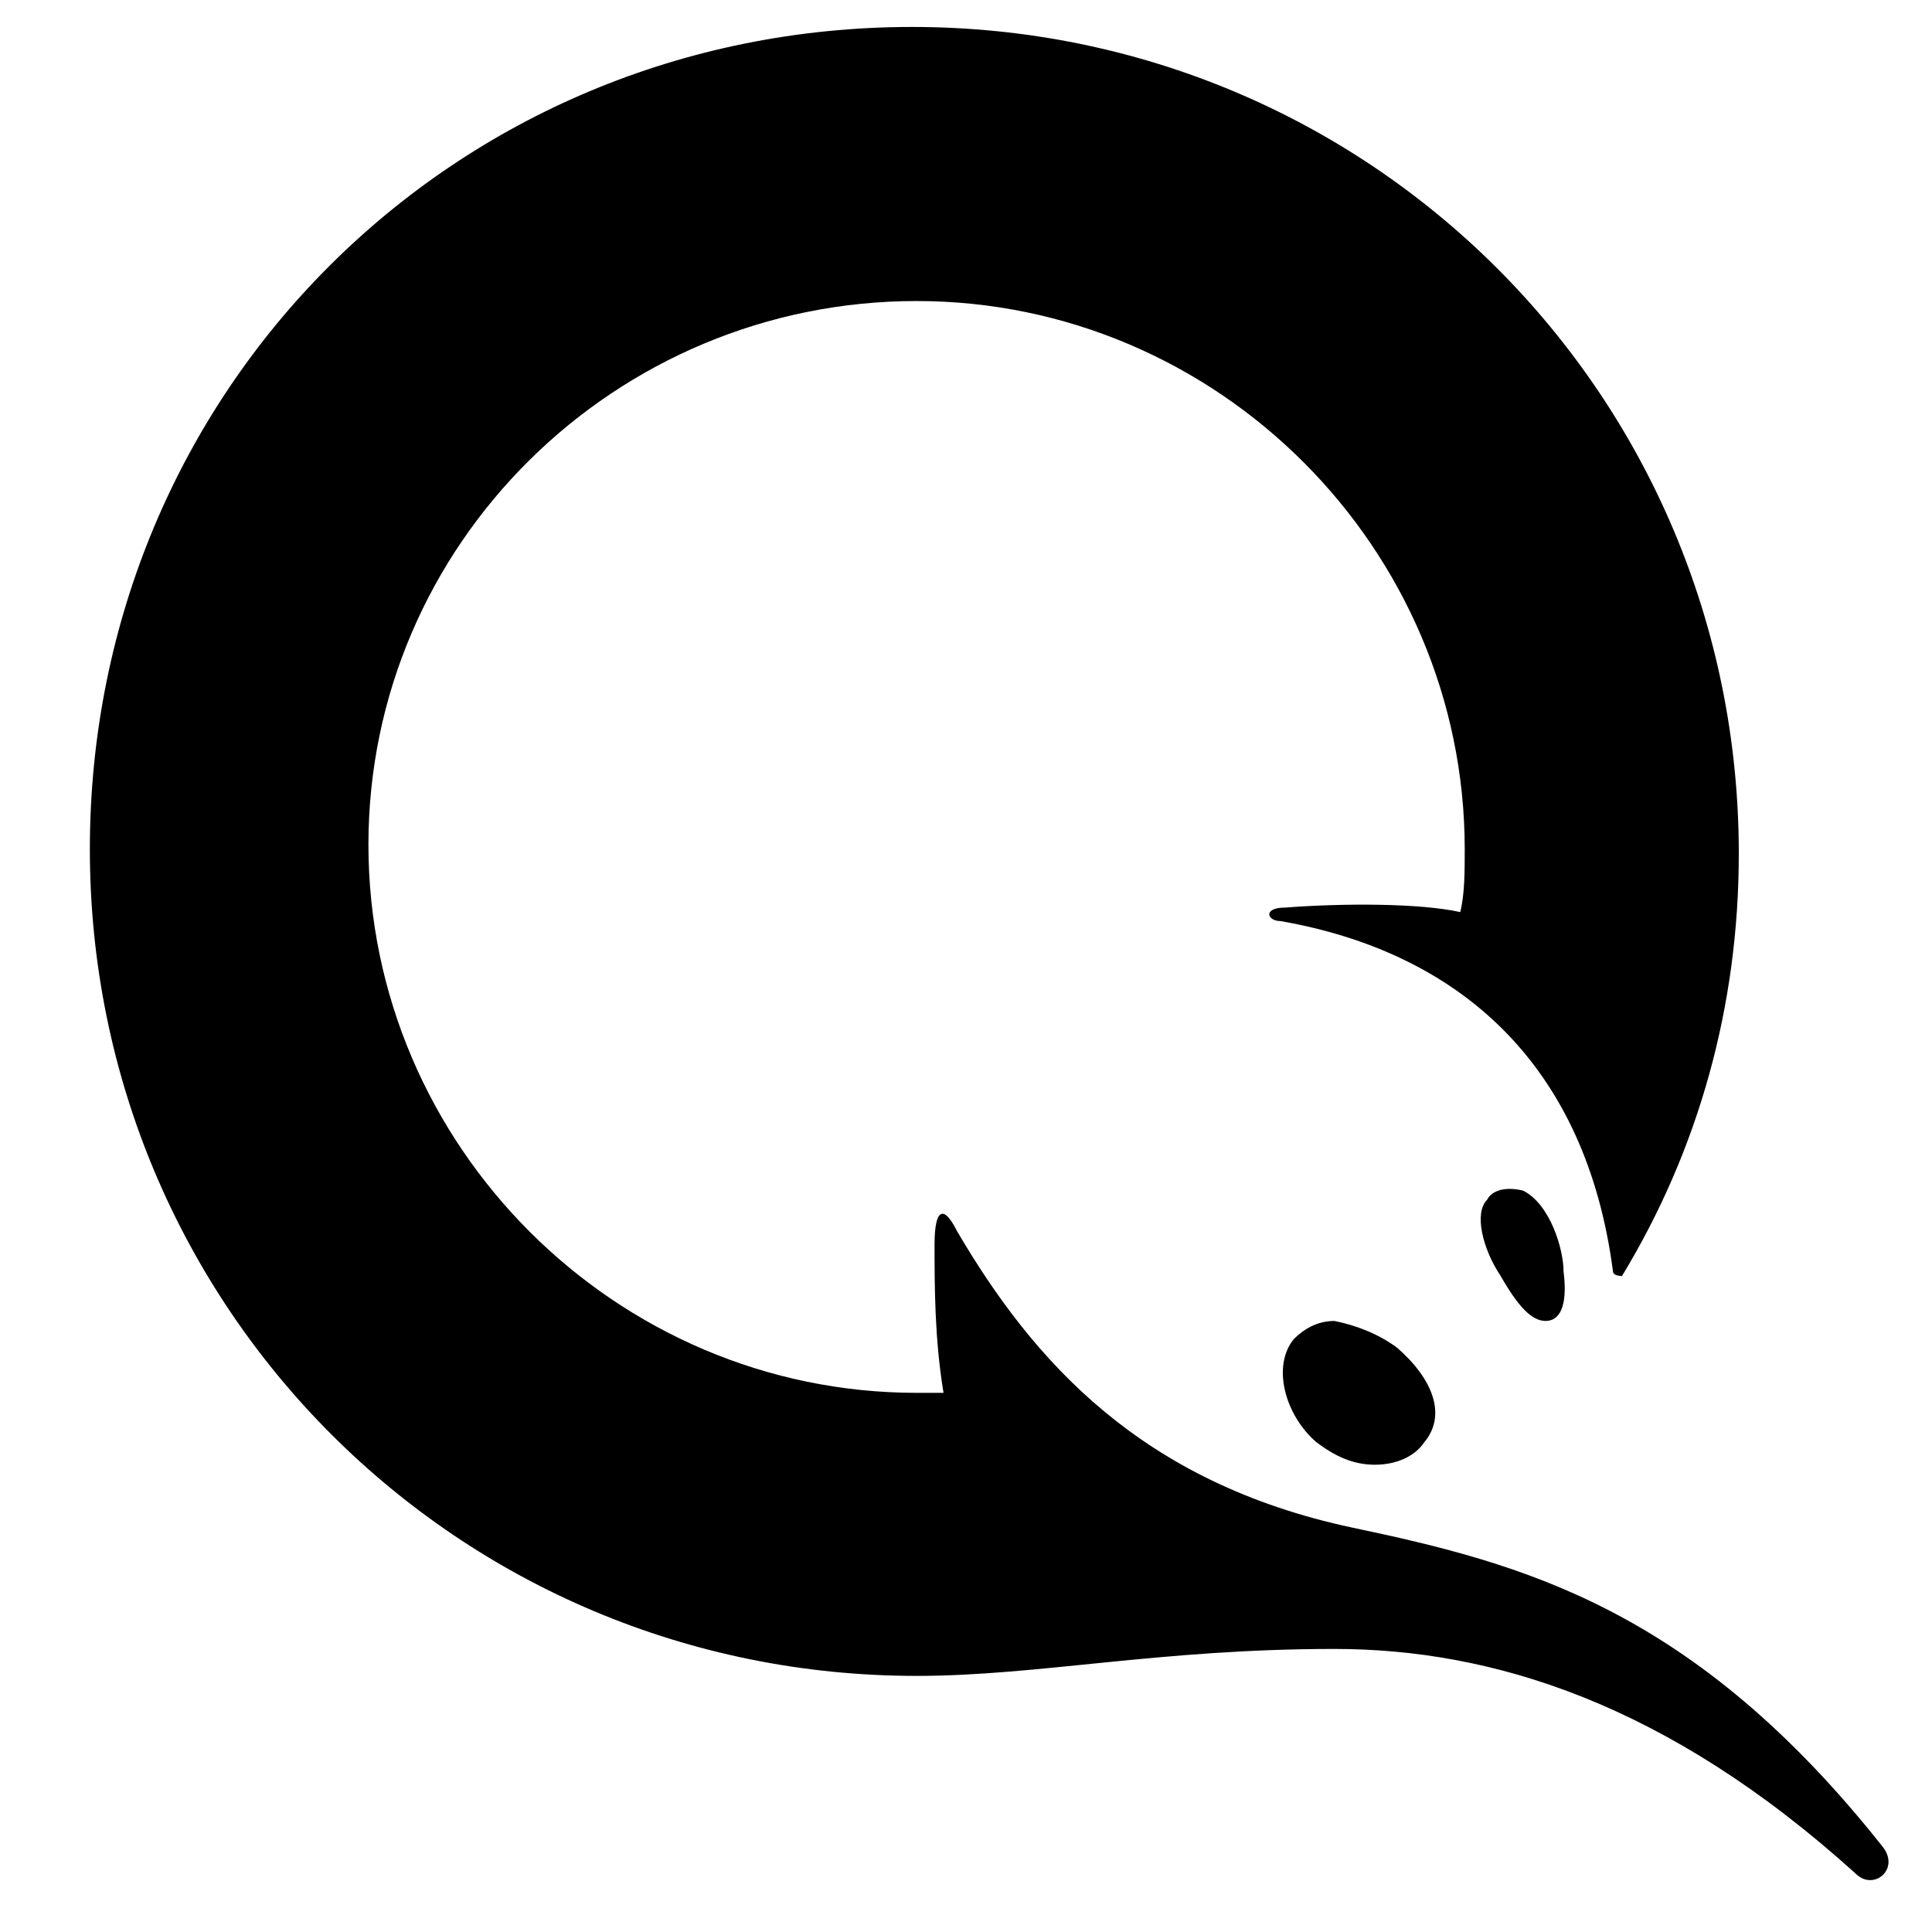
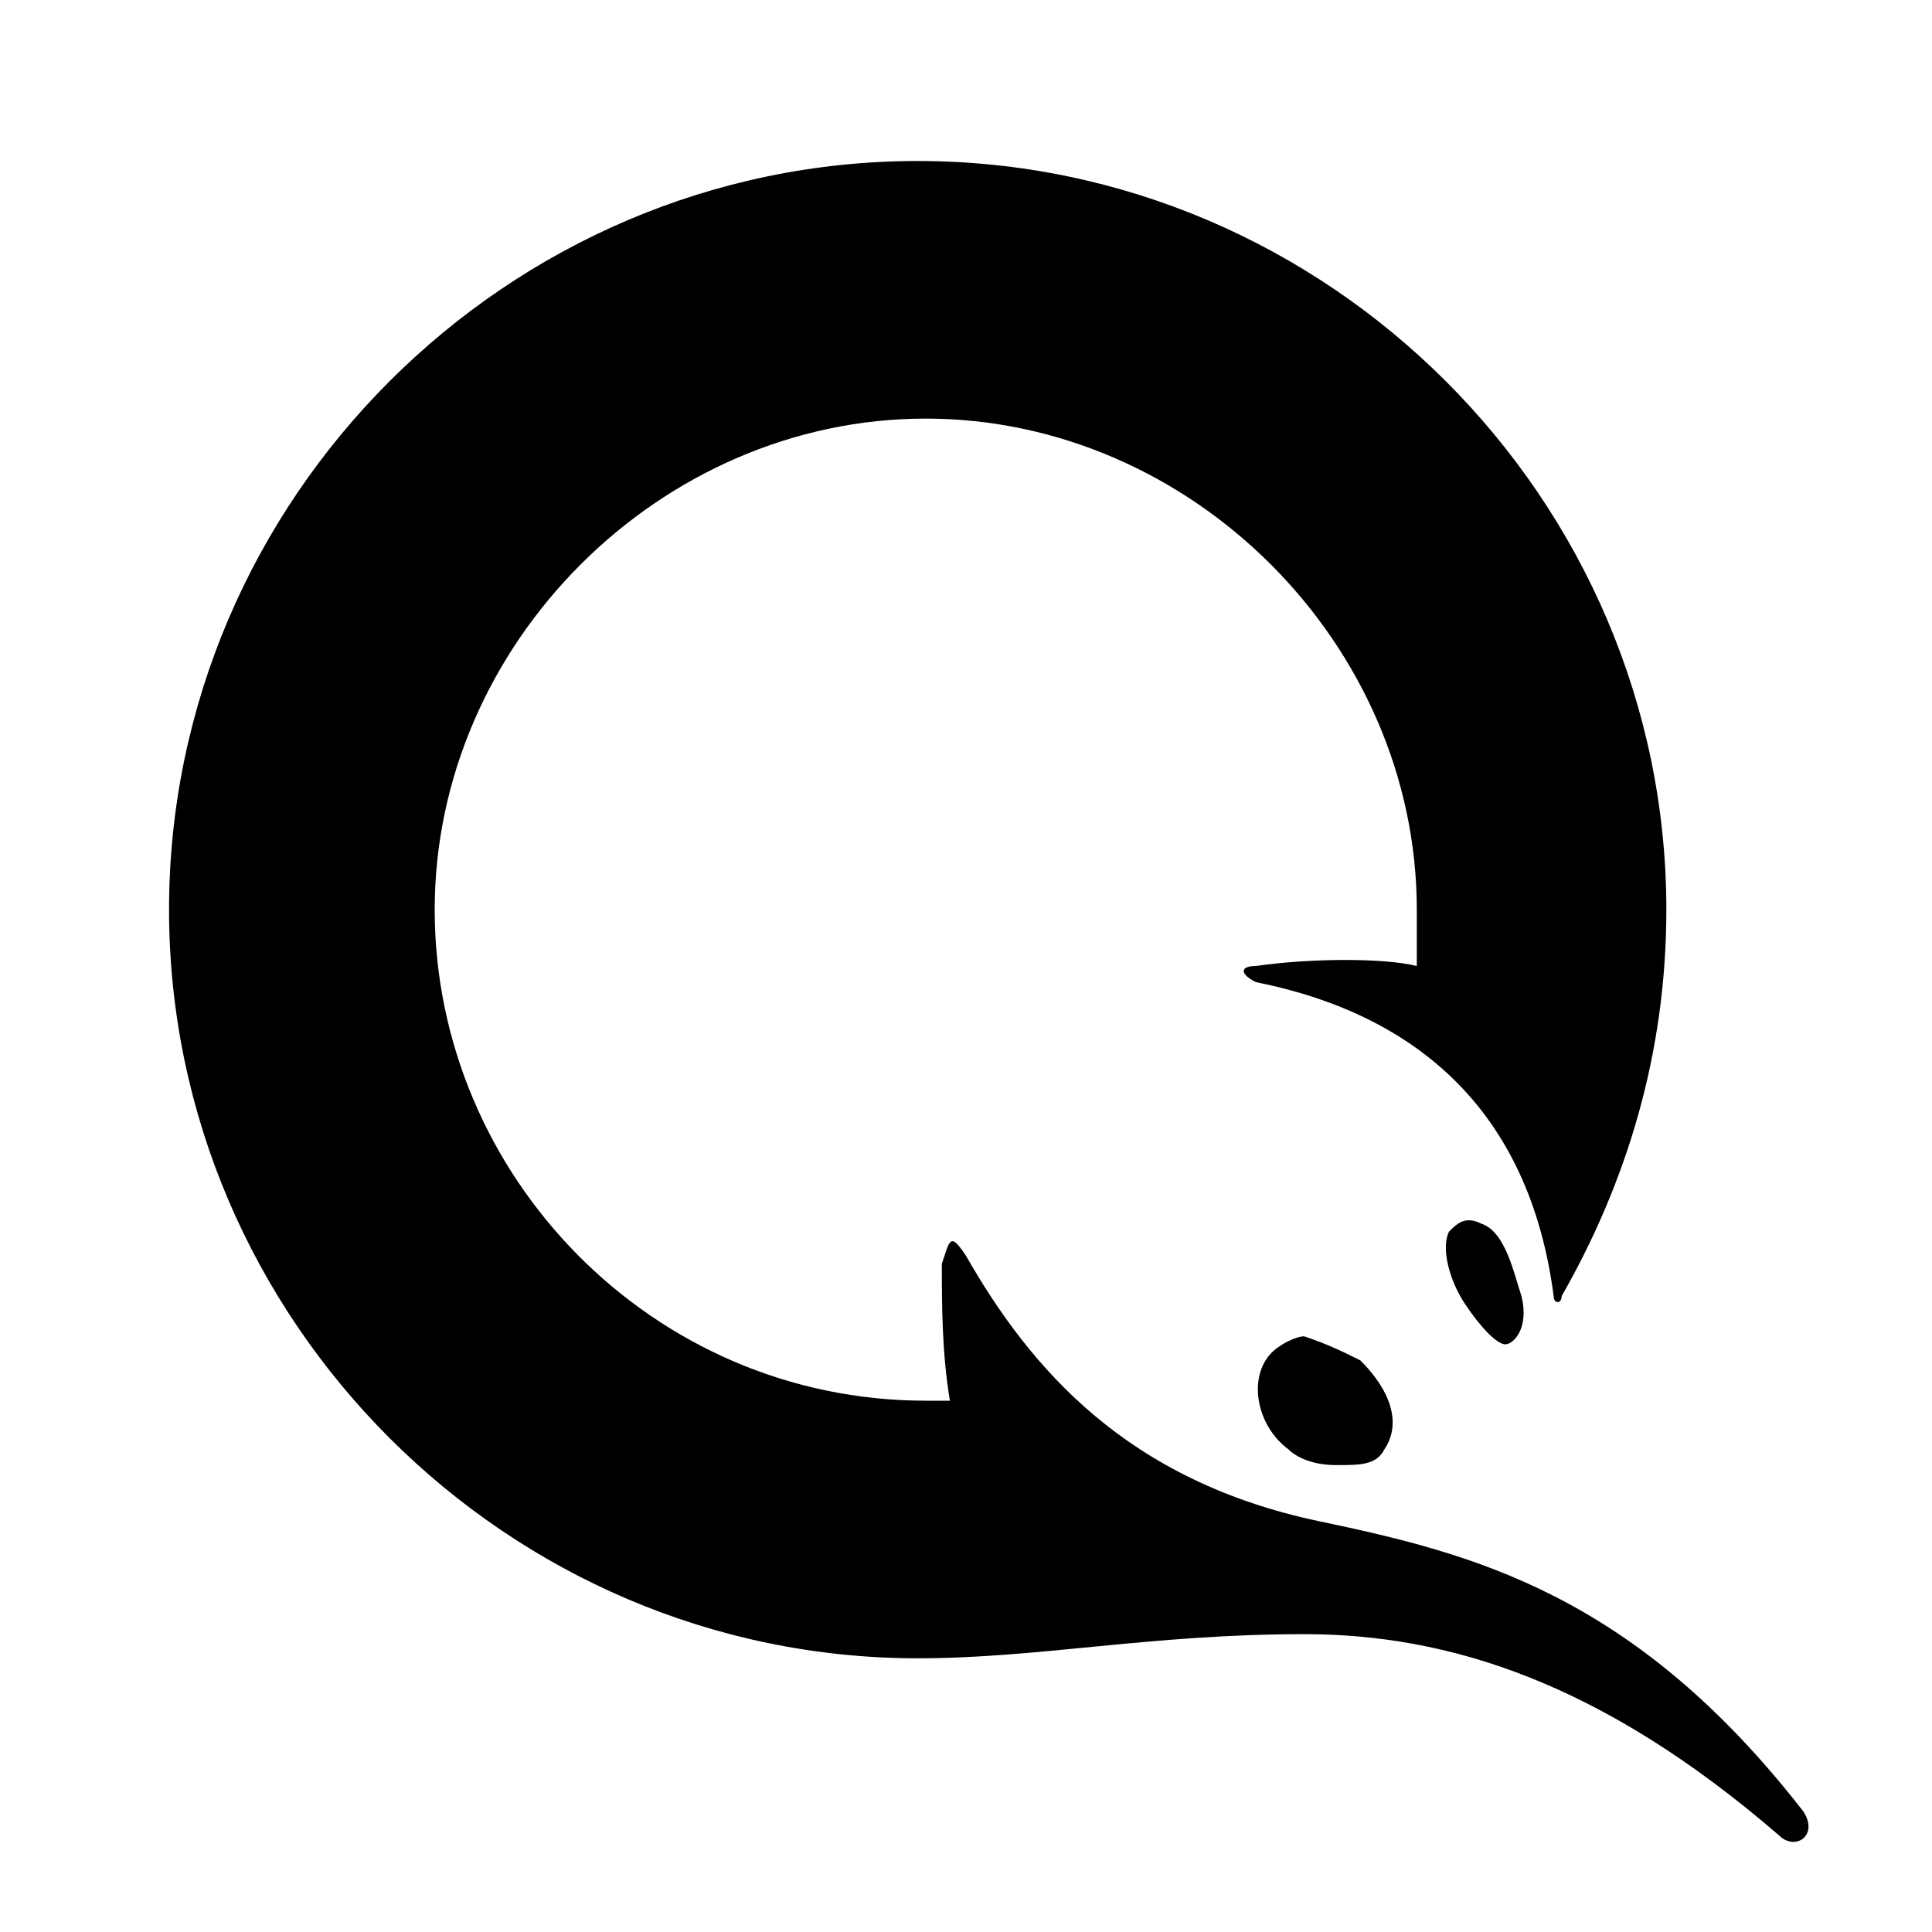
- <svg xmlns="http://www.w3.org/2000/svg" version="1.1" id="Слой_1" x="0px" y="0px" viewBox="0 0 43 43" style="enable-background:new 0 0 43 43;" xml:space="preserve">
-   <path class="st0" d="M34.8,28.3c0.1,0.8-0.1,1.1-0.4,1.1c-0.3,0-0.6-0.3-1-1c-0.4-0.6-0.6-1.4-0.3-1.7c0.1-0.2,0.4-0.3,0.8-0.2  C34.5,26.8,34.8,27.8,34.8,28.3z M31.1,30c0.8,0.7,1.1,1.5,0.6,2.1c-0.2,0.3-0.6,0.5-1.1,0.5c-0.5,0-0.9-0.2-1.3-0.5  c-0.7-0.6-1-1.7-0.5-2.3c0.2-0.2,0.5-0.4,0.9-0.4C30.2,29.5,30.7,29.7,31.1,30z M29.7,36.7c3.5,0,7.4,1.2,11.6,5  c0.4,0.4,1-0.1,0.6-0.6c-4.2-5.3-8-6.3-11.8-7.1c-4.7-1-7.1-3.7-8.8-6.6c-0.3-0.6-0.5-0.5-0.5,0.3c0,0.9,0,2.1,0.2,3.3l0,0  c-0.2,0-0.4,0-0.6,0c-6.7,0-12.2-5.5-12.2-12.2S13.7,6.7,20.4,6.7s12.2,5.5,12.2,12.2c0,0.5,0,1-0.1,1.4c-0.9-0.2-2.6-0.2-3.9-0.1  c-0.5,0-0.4,0.3-0.1,0.3c4,0.7,6.8,3.2,7.4,7.8c0,0.1,0.2,0.1,0.2,0.1c1.7-2.8,2.6-6,2.6-9.4c0-10.2-8.2-18.4-18.4-18.4  S2,8.7,2,18.9s8.2,18.4,18.4,18.4C23.1,37.3,25.8,36.7,29.7,36.7z" />
+ <svg xmlns="http://www.w3.org/2000/svg" version="1.1" id="Layer_1" x="0px" y="0px" viewBox="0 0 24 24" style="enable-background:new 0 0 24 24;" xml:space="preserve">
+   <style type="text/css">
+ 	.st0{fill:none;}
+ 	.st1{display:none;}
+ </style>
+   <path class="st0" d="M0,0h24v24H0V0z" />
+   <path class="st1" d="M17.2,10.2v7L6.3,20.8l8.6-6v-4.8h0V2c0,0-6.2,4.9-8.1,6.4c-2.3,1.7-2.4,2.5-2.4,3.6v8.6C4.4,21.3,5,22,5.9,22  h13.8V10.2H17.2z M11,9.8c0.5-0.6,1.2-0.8,1.6-0.5c0.4,0.3,0.3,1.1-0.2,1.7s-1.2,0.8-1.6,0.5C10.4,11.2,10.5,10.4,11,9.8z" />
+   <path d="M18.9,16.1c0.1,0.4-0.1,0.6-0.2,0.6c-0.1,0-0.3-0.2-0.5-0.5c-0.2-0.3-0.3-0.7-0.2-0.9c0.1-0.1,0.2-0.2,0.4-0.1  C18.7,15.3,18.8,15.8,18.9,16.1z M16.9,16.9c0.4,0.4,0.5,0.8,0.3,1.1c-0.1,0.2-0.3,0.2-0.6,0.2s-0.5-0.1-0.6-0.2  c-0.4-0.3-0.5-0.9-0.2-1.2c0.1-0.1,0.3-0.2,0.4-0.2C16.5,16.7,16.7,16.8,16.9,16.9z M16.2,20.3c1.8,0,3.7,0.6,5.9,2.5  c0.2,0.2,0.5,0,0.3-0.3c-2.1-2.7-4.1-3.2-6-3.6c-2.4-0.5-3.6-1.9-4.4-3.3c-0.2-0.3-0.2-0.2-0.3,0.1c0,0.5,0,1.1,0.1,1.7l0,0  c-0.1,0-0.2,0-0.3,0c-3.4,0-6.1-2.8-6.1-6.1s2.8-6.1,6.1-6.1s6.1,2.8,6.1,6.1c0,0.2,0,0.5,0,0.7c-0.4-0.1-1.3-0.1-2,0  c-0.2,0-0.2,0.1,0,0.2c2,0.4,3.4,1.6,3.7,3.9c0,0.1,0.1,0.1,0.1,0c0.8-1.4,1.3-3,1.3-4.8c0-5.1-4.2-9.3-9.3-9.3s-9.3,4.2-9.3,9.3  s4.2,9.3,9.3,9.3C12.9,20.6,14.3,20.3,16.2,20.3z" />
</svg>
